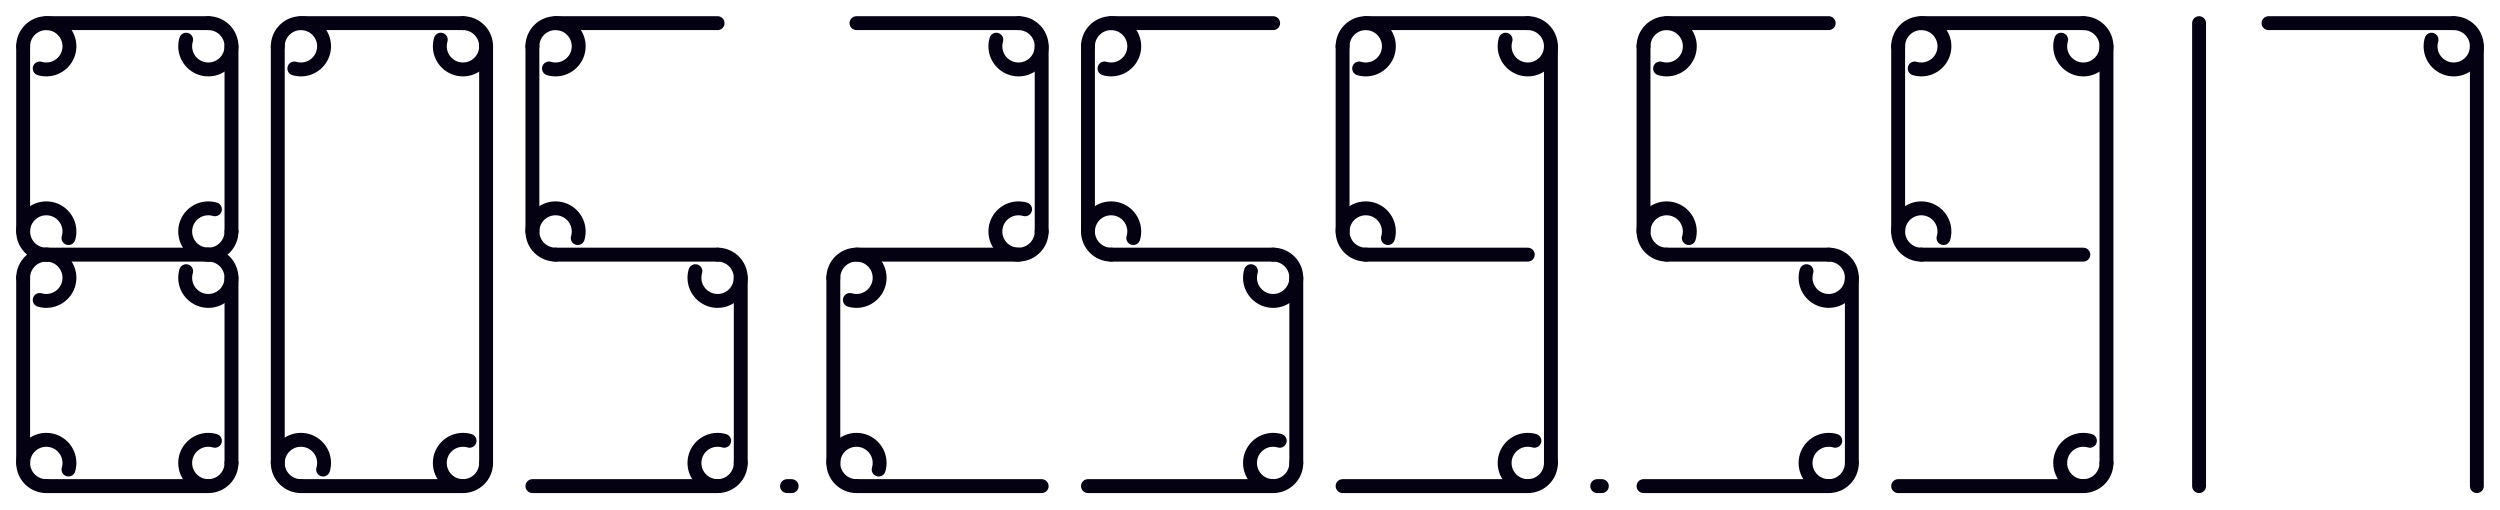
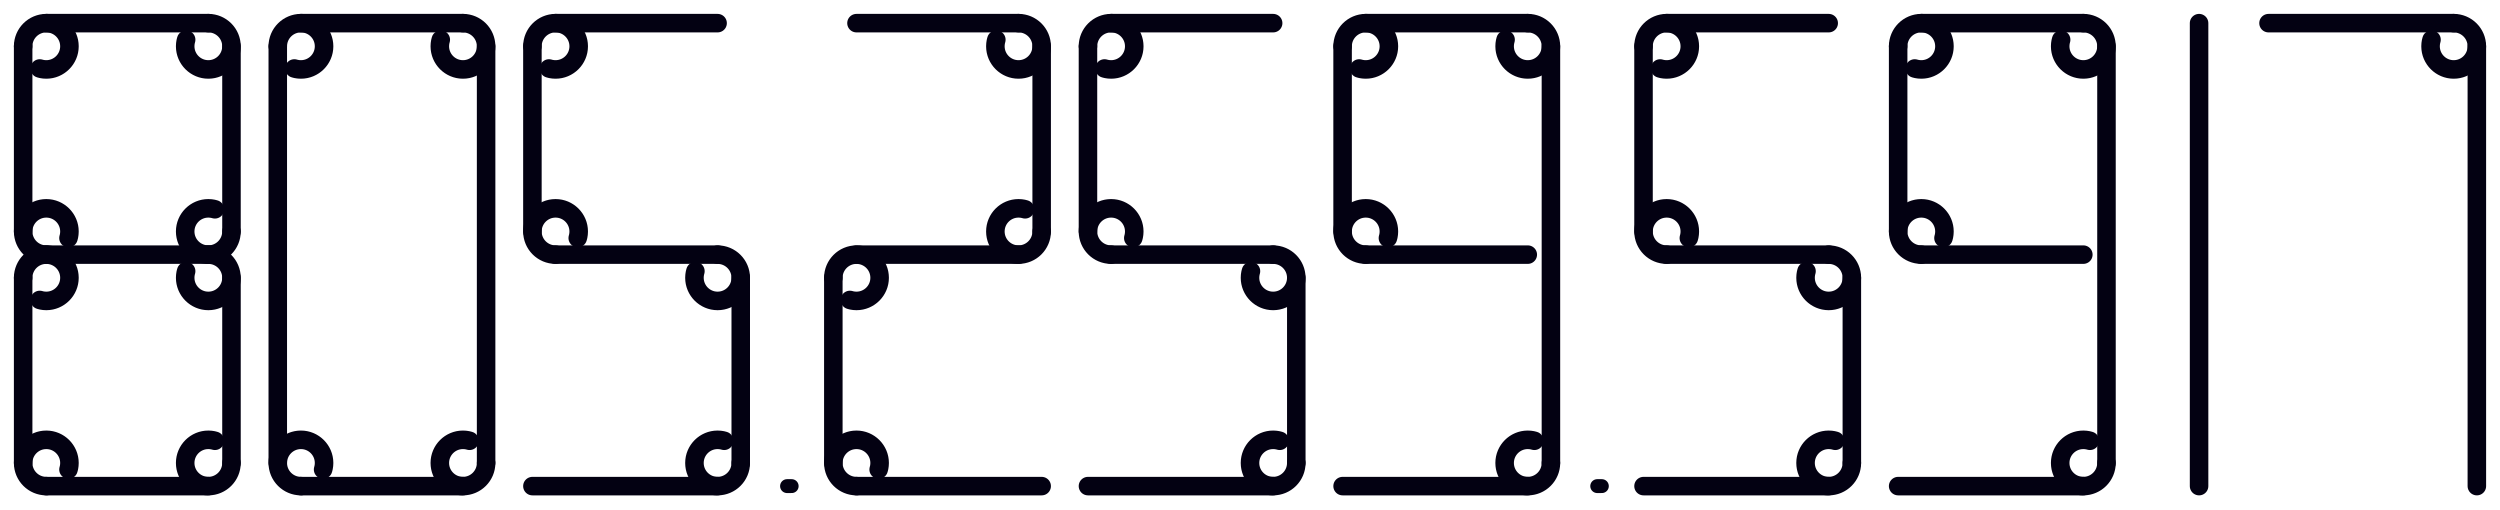
- <svg xmlns="http://www.w3.org/2000/svg" width="540" height="110" viewBox="0 0 540 110" stroke="#030112" stroke-width="3" fill="none" stroke-linecap="round">
+ <svg xmlns="http://www.w3.org/2000/svg" width="540" height="110" viewBox="0 0 540 110" stroke="#030112" stroke-width="4" fill="none" stroke-linecap="round">
  <line x1="5" y1="10" x2="5" y2="50" />
  <line x1="5" y1="60" x2="5" y2="100" />
  <line x1="50" y1="10" x2="50" y2="50" />
  <line x1="50" y1="60" x2="50" y2="100" />
  <line x1="10" y1="5" x2="45" y2="5" />
  <line x1="10" y1="55" x2="45" y2="55" />
  <line x1="10" y1="105" x2="45" y2="105" />
  <circle cx="10" cy="10" r="5" pathLength="100" stroke-dasharray="25 100" transform="rotate(180 10 10)" />
  <circle cx="45" cy="10" r="5" pathLength="100" stroke-dasharray="25 100" transform="rotate(270 45 10)" />
  <circle cx="10" cy="50" r="5" pathLength="100" stroke-dasharray="25 100" transform="rotate(90 10 50)" />
  <circle cx="10" cy="60" r="5" pathLength="100" stroke-dasharray="25 100" transform="rotate(180 10 60)" />
  <circle cx="45" cy="60" r="5" pathLength="100" stroke-dasharray="25 100" transform="rotate(270 45 60)" />
  <circle cx="45" cy="50" r="5" pathLength="100" stroke-dasharray="25 100" transform="rotate(0 45 50)" />
  <circle cx="10" cy="100" r="5" pathLength="100" stroke-dasharray="25 100" transform="rotate(90 10 100)" />
  <circle cx="45" cy="100" r="5" pathLength="100" stroke-dasharray="25 100" transform="rotate(0 45 100)" />
  <line x1="60" y1="10" x2="60" y2="100" />
  <line x1="105" y1="10" x2="105" y2="100" />
  <line x1="65" y1="5" x2="100" y2="5" />
  <line x1="65" y1="105" x2="100" y2="105" />
  <circle cx="65" cy="10" r="5" pathLength="100" stroke-dasharray="25 100" transform="rotate(180 65 10)" />
  <circle cx="100" cy="10" r="5" pathLength="100" stroke-dasharray="25 100" transform="rotate(270 100 10)" />
  <circle cx="65" cy="100" r="5" pathLength="100" stroke-dasharray="25 100" transform="rotate(90 65 100)" />
  <circle cx="100" cy="100" r="5" pathLength="100" stroke-dasharray="25 100" transform="rotate(0 100 100)" />
  <line x1="115" y1="10" x2="115" y2="50" />
  <line x1="160" y1="60" x2="160" y2="100" />
  <line x1="120" y1="5" x2="155" y2="5" />
  <line x1="120" y1="55" x2="155" y2="55" />
  <line x1="115" y1="105" x2="155" y2="105" />
  <circle cx="120" cy="10" r="5" pathLength="100" stroke-dasharray="25 100" transform="rotate(180 120 10)" />
  <circle cx="120" cy="50" r="5" pathLength="100" stroke-dasharray="25 100" transform="rotate(90 120 50)" />
  <circle cx="155" cy="60" r="5" pathLength="100" stroke-dasharray="25 100" transform="rotate(270 155 60)" />
  <circle cx="155" cy="100" r="5" pathLength="100" stroke-dasharray="25 100" transform="rotate(0 155 100)" />
  <line x1="170" y1="105" x2="171" y2="105" stroke-width="3" />
  <line x1="180" y1="60" x2="180" y2="100" />
  <line x1="225" y1="10" x2="225" y2="50" />
  <line x1="185" y1="5" x2="220" y2="5" />
  <line x1="185" y1="55" x2="220" y2="55" />
  <line x1="185" y1="105" x2="225" y2="105" />
  <circle cx="220" cy="10" r="5" pathLength="100" stroke-dasharray="25 100" transform="rotate(270 220 10)" />
  <circle cx="185" cy="60" r="5" pathLength="100" stroke-dasharray="25 100" transform="rotate(180 185 60)" />
  <circle cx="220" cy="50" r="5" pathLength="100" stroke-dasharray="25 100" transform="rotate(0 220 50)" />
  <circle cx="185" cy="100" r="5" pathLength="100" stroke-dasharray="25 100" transform="rotate(90 185 100)" />
  <line x1="235" y1="10" x2="235" y2="50" />
  <line x1="280" y1="60" x2="280" y2="100" />
  <line x1="240" y1="5" x2="275" y2="5" />
  <line x1="240" y1="55" x2="275" y2="55" />
  <line x1="235" y1="105" x2="275" y2="105" />
  <circle cx="240" cy="10" r="5" pathLength="100" stroke-dasharray="25 100" transform="rotate(180 240 10)" />
  <circle cx="240" cy="50" r="5" pathLength="100" stroke-dasharray="25 100" transform="rotate(90 240 50)" />
  <circle cx="275" cy="60" r="5" pathLength="100" stroke-dasharray="25 100" transform="rotate(270 275 60)" />
  <circle cx="275" cy="100" r="5" pathLength="100" stroke-dasharray="25 100" transform="rotate(0 275 100)" />
  <line x1="290" y1="10" x2="290" y2="50" />
  <line x1="335" y1="10" x2="335" y2="100" />
  <line x1="295" y1="5" x2="330" y2="5" />
  <line x1="295" y1="55" x2="330" y2="55" />
  <line x1="290" y1="105" x2="330" y2="105" />
  <circle cx="295" cy="10" r="5" pathLength="100" stroke-dasharray="25 100" transform="rotate(180 295 10)" />
  <circle cx="330" cy="10" r="5" pathLength="100" stroke-dasharray="25 100" transform="rotate(270 330 10)" />
  <circle cx="295" cy="50" r="5" pathLength="100" stroke-dasharray="25 100" transform="rotate(90 295 50)" />
  <circle cx="330" cy="100" r="5" pathLength="100" stroke-dasharray="25 100" transform="rotate(0 330 100)" />
  <line x1="345" y1="105" x2="346" y2="105" stroke-width="3" />
  <line x1="355" y1="10" x2="355" y2="50" />
  <line x1="400" y1="60" x2="400" y2="100" />
  <line x1="360" y1="5" x2="395" y2="5" />
  <line x1="360" y1="55" x2="395" y2="55" />
  <line x1="355" y1="105" x2="395" y2="105" />
  <circle cx="360" cy="10" r="5" pathLength="100" stroke-dasharray="25 100" transform="rotate(180 360 10)" />
  <circle cx="360" cy="50" r="5" pathLength="100" stroke-dasharray="25 100" transform="rotate(90 360 50)" />
  <circle cx="395" cy="60" r="5" pathLength="100" stroke-dasharray="25 100" transform="rotate(270 395 60)" />
  <circle cx="395" cy="100" r="5" pathLength="100" stroke-dasharray="25 100" transform="rotate(0 395 100)" />
  <line x1="410" y1="10" x2="410" y2="50" />
  <line x1="455" y1="10" x2="455" y2="100" />
  <line x1="415" y1="5" x2="450" y2="5" />
  <line x1="415" y1="55" x2="450" y2="55" />
  <line x1="410" y1="105" x2="450" y2="105" />
  <circle cx="415" cy="10" r="5" pathLength="100" stroke-dasharray="25 100" transform="rotate(180 415 10)" />
  <circle cx="450" cy="10" r="5" pathLength="100" stroke-dasharray="25 100" transform="rotate(270 450 10)" />
  <circle cx="415" cy="50" r="5" pathLength="100" stroke-dasharray="25 100" transform="rotate(90 415 50)" />
  <circle cx="450" cy="100" r="5" pathLength="100" stroke-dasharray="25 100" transform="rotate(0 450 100)" />
  <line x1="475" y1="5" x2="475" y2="105" />
  <line x1="535" y1="10" x2="535" y2="105" />
  <line x1="490" y1="5" x2="530" y2="5" />
  <circle cx="530" cy="10" r="5" pathLength="100" stroke-dasharray="25 100" transform="rotate(270 530 10)" />
</svg>
